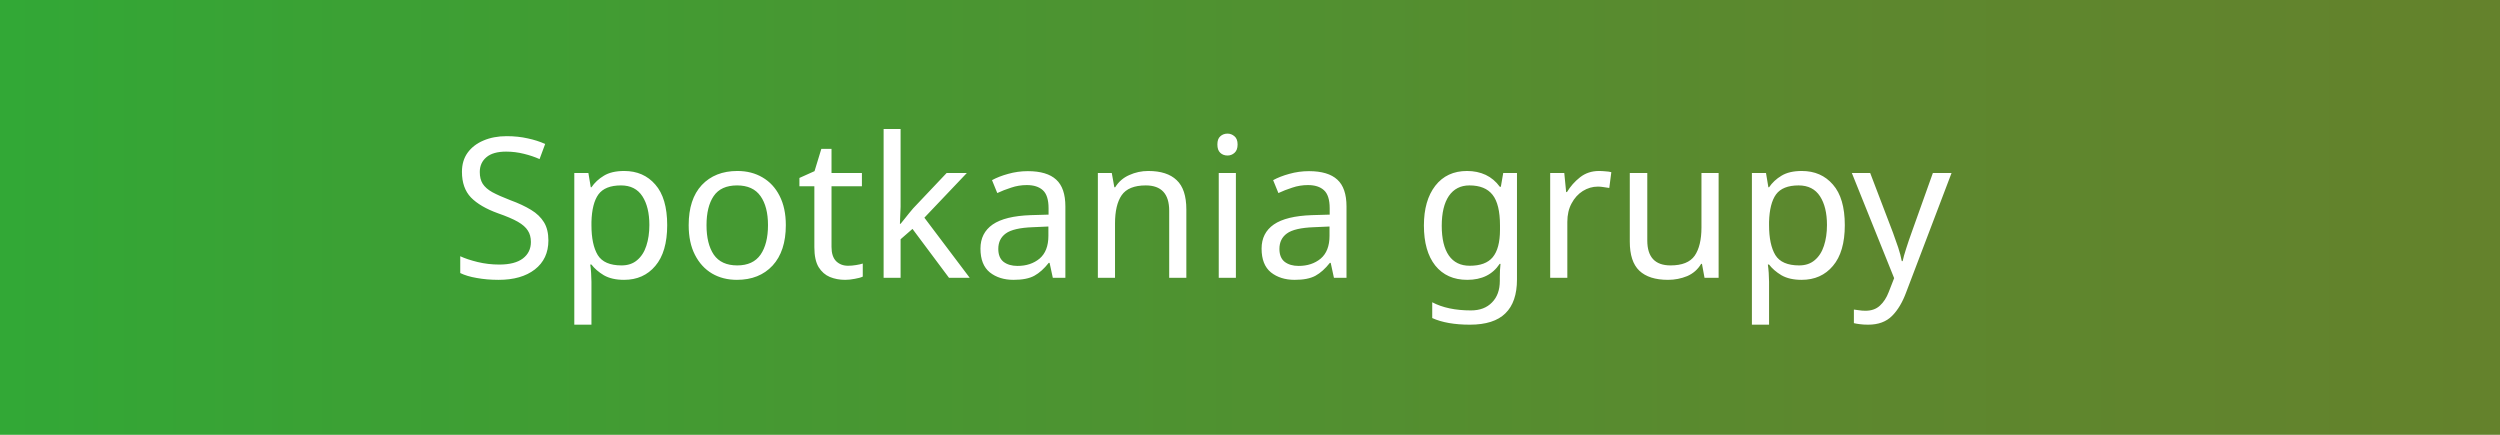
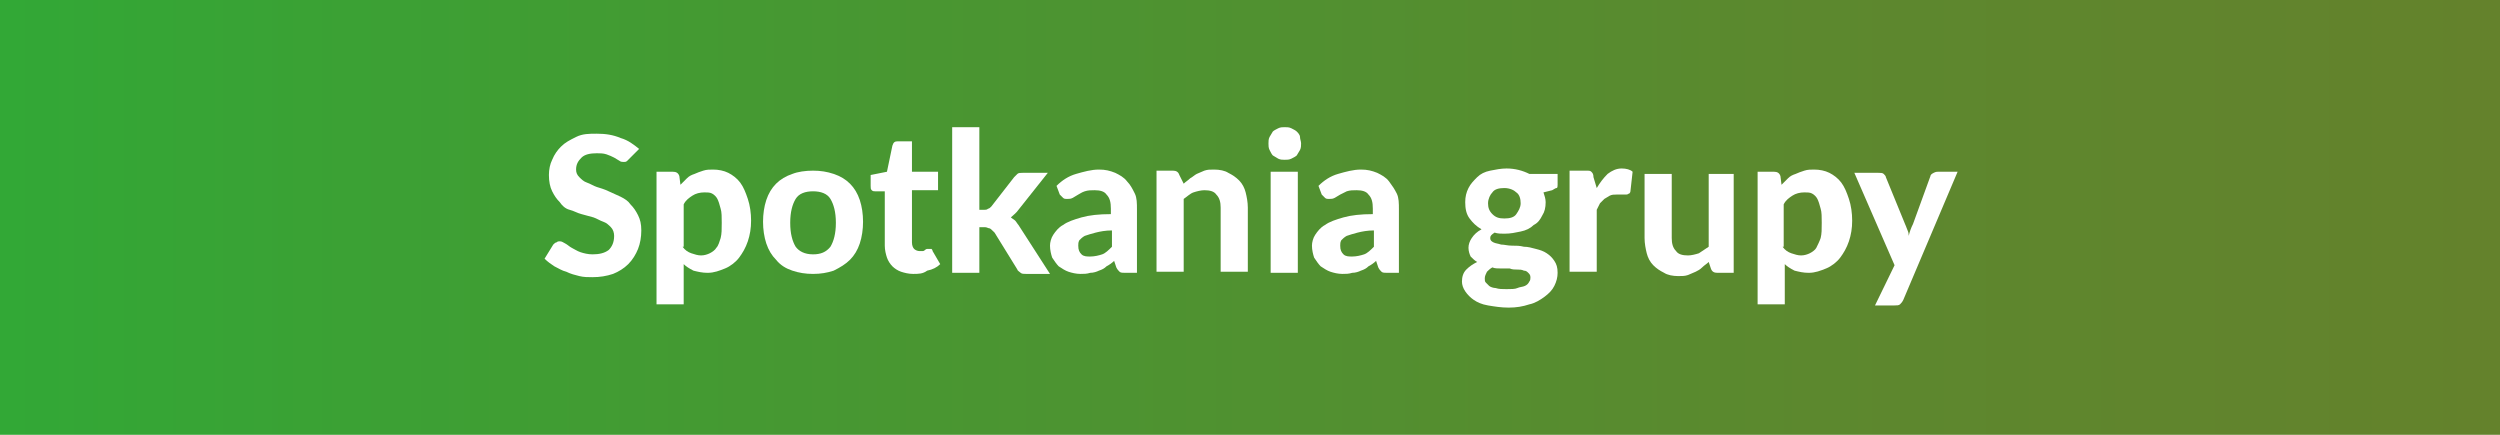
<svg xmlns="http://www.w3.org/2000/svg" version="1.1" id="Warstwa_1" x="0px" y="0px" viewBox="0 0 230 40" style="enable-background:new 0 0 230 40;" xml:space="preserve">
  <style type="text/css">
	.st0{fill:url(#SVGID_1_);}
- 	.st1{fill:url(#SVGID_2_);}
- 	.st2{fill:url(#SVGID_3_);}
- 	.st3{fill:url(#SVGID_4_);}
- 	.st4{fill:url(#SVGID_5_);}
- 	.st5{fill:none;}
- 	.st6{fill:#FFFFFF;}
- 	.st7{font-family:'SegoeUI-Bold';}
- 	.st8{font-size:18px;}
- 	.st9{fill:url(#SVGID_6_);}
- 	.st10{fill:url(#SVGID_7_);}
- 	.st11{fill:url(#SVGID_8_);}
- 	.st12{fill:url(#SVGID_9_);}
+ 	.st1{fill:none;}
+ 	.st2{enable-background:new    ;}
+ 	.st3{fill:#FFFFFF;}
</style>
-   <linearGradient id="SVGID_1_" gradientUnits="userSpaceOnUse" x1="0" y1="20" x2="230" y2="20">
+   <linearGradient id="SVGID_1_" gradientUnits="userSpaceOnUse" x1="0" y1="22" x2="230" y2="22" gradientTransform="matrix(1 0 0 -1 0 42)">
    <stop offset="0" style="stop-color:#32A836" />
    <stop offset="0.297" style="stop-color:#459932" />
    <stop offset="0.726" style="stop-color:#5C882E" />
    <stop offset="1" style="stop-color:#64822C" />
  </linearGradient>
  <rect class="st0" width="230" height="40" />
-   <rect x="0.77" y="12.23" class="st5" width="221.02" height="24.36" />
-   <text transform="matrix(1 0 0 1 41.4212 25.5582)" class="st6 st7 st8">Spotkania grupy</text>
+   <rect x="0.8" y="12.2" class="st1" width="221" height="24.4" />
+   <g class="st2">
+     <path class="st3" d="M58,14.5c-0.1,0.1-0.2,0.2-0.3,0.3c-0.1,0.1-0.2,0.1-0.3,0.1c-0.1,0-0.3,0-0.4-0.1c-0.2-0.1-0.3-0.2-0.5-0.3   c-0.2-0.1-0.4-0.2-0.7-0.3c-0.3-0.1-0.6-0.1-0.9-0.1c-0.6,0-1.1,0.1-1.4,0.4c-0.3,0.3-0.5,0.6-0.5,1.1c0,0.3,0.1,0.5,0.3,0.7   c0.2,0.2,0.4,0.4,0.7,0.5c0.3,0.1,0.6,0.3,0.9,0.4s0.7,0.2,1.1,0.4s0.7,0.3,1.1,0.5c0.4,0.2,0.7,0.4,0.9,0.7c0.3,0.3,0.5,0.6,0.7,1   s0.3,0.8,0.3,1.4c0,0.6-0.1,1.2-0.3,1.7c-0.2,0.5-0.5,1-0.9,1.4c-0.4,0.4-0.9,0.7-1.4,0.9c-0.6,0.2-1.2,0.3-1.9,0.3   c-0.4,0-0.8,0-1.2-0.1c-0.4-0.1-0.8-0.2-1.2-0.4c-0.4-0.1-0.7-0.3-1.1-0.5c-0.3-0.2-0.6-0.4-0.9-0.7l0.8-1.3   c0.1-0.1,0.2-0.2,0.3-0.2c0.1-0.1,0.2-0.1,0.3-0.1c0.2,0,0.3,0.1,0.5,0.2s0.4,0.3,0.6,0.4c0.2,0.1,0.5,0.3,0.8,0.4s0.7,0.2,1.1,0.2   c0.6,0,1.1-0.1,1.5-0.4c0.3-0.3,0.5-0.7,0.5-1.3c0-0.3-0.1-0.6-0.3-0.8c-0.2-0.2-0.4-0.4-0.7-0.5c-0.3-0.1-0.6-0.3-0.9-0.4   c-0.4-0.1-0.7-0.2-1.1-0.3s-0.7-0.3-1.1-0.4s-0.7-0.4-0.9-0.7c-0.3-0.3-0.5-0.6-0.7-1c-0.2-0.4-0.3-0.9-0.3-1.5   c0-0.5,0.1-1,0.3-1.4c0.2-0.5,0.5-0.9,0.8-1.2c0.4-0.4,0.8-0.6,1.4-0.9s1.2-0.3,1.9-0.3c0.8,0,1.5,0.1,2.2,0.4   c0.7,0.2,1.2,0.6,1.7,1L58,14.5z" />
+     <path class="st3" d="M62.6,17c0.2-0.2,0.4-0.4,0.6-0.6c0.2-0.2,0.4-0.3,0.7-0.4c0.2-0.1,0.5-0.2,0.8-0.3c0.3-0.1,0.6-0.1,0.9-0.1   c0.5,0,1,0.1,1.4,0.3s0.8,0.5,1.1,0.9c0.3,0.4,0.5,0.9,0.7,1.5s0.3,1.3,0.3,2c0,0.7-0.1,1.3-0.3,1.9c-0.2,0.6-0.5,1.1-0.8,1.5   c-0.3,0.4-0.8,0.8-1.3,1c-0.5,0.2-1,0.4-1.6,0.4c-0.5,0-0.9-0.1-1.3-0.2c-0.4-0.2-0.7-0.4-0.9-0.6v3.7h-2.5V15.8h1.5   c0.3,0,0.5,0.1,0.6,0.4L62.6,17z M62.8,22.7c0.2,0.3,0.5,0.5,0.8,0.6c0.3,0.1,0.6,0.2,0.9,0.2c0.3,0,0.6-0.1,0.8-0.2   c0.2-0.1,0.5-0.3,0.6-0.5c0.2-0.2,0.3-0.6,0.4-0.9c0.1-0.4,0.1-0.8,0.1-1.4c0-0.5,0-1-0.1-1.3c-0.1-0.4-0.2-0.7-0.3-0.9   c-0.1-0.2-0.3-0.4-0.5-0.5c-0.2-0.1-0.4-0.1-0.7-0.1c-0.4,0-0.8,0.1-1.1,0.3s-0.6,0.4-0.8,0.8V22.7z" />
+     <path class="st3" d="M74.8,15.7c0.7,0,1.3,0.1,1.9,0.3c0.6,0.2,1.1,0.5,1.5,0.9c0.4,0.4,0.7,0.9,0.9,1.5s0.3,1.3,0.3,2   c0,0.7-0.1,1.4-0.3,2s-0.5,1.1-0.9,1.5c-0.4,0.4-0.9,0.7-1.5,1c-0.6,0.2-1.2,0.3-1.9,0.3c-0.7,0-1.3-0.1-1.9-0.3   c-0.6-0.2-1.1-0.5-1.5-1c-0.4-0.4-0.7-0.9-0.9-1.5s-0.3-1.3-0.3-2c0-0.7,0.1-1.4,0.3-2s0.5-1.1,0.9-1.5c0.4-0.4,0.9-0.7,1.5-0.9   C73.4,15.8,74.1,15.7,74.8,15.7z M74.8,23.4c0.7,0,1.2-0.2,1.6-0.7c0.3-0.5,0.5-1.2,0.5-2.2c0-1-0.2-1.7-0.5-2.2   c-0.3-0.5-0.9-0.7-1.6-0.7c-0.7,0-1.3,0.2-1.6,0.7c-0.3,0.5-0.5,1.2-0.5,2.2c0,1,0.2,1.7,0.5,2.2C73.5,23.1,74,23.4,74.8,23.4z" />
+     <path class="st3" d="M84,25.2c-0.4,0-0.8-0.1-1.1-0.2c-0.3-0.1-0.6-0.3-0.8-0.5c-0.2-0.2-0.4-0.5-0.5-0.8c-0.1-0.3-0.2-0.7-0.2-1.1   v-5h-0.9c-0.1,0-0.2,0-0.3-0.1c-0.1-0.1-0.1-0.2-0.1-0.4v-1l1.5-0.3l0.5-2.4c0.1-0.3,0.2-0.4,0.5-0.4h1.3v2.8h2.4v1.7h-2.4v4.8   c0,0.3,0.1,0.5,0.2,0.6s0.3,0.2,0.5,0.2c0.1,0,0.2,0,0.3,0s0.2-0.1,0.2-0.1s0.1-0.1,0.2-0.1c0.1,0,0.1,0,0.2,0c0.1,0,0.1,0,0.2,0   c0,0,0.1,0.1,0.1,0.2l0.7,1.2c-0.3,0.3-0.7,0.5-1.2,0.6C84.9,25.2,84.5,25.2,84,25.2z" />
+     <path class="st3" d="M90.1,11.7v7.6h0.4c0.2,0,0.3,0,0.4-0.1c0.1,0,0.2-0.1,0.3-0.2l2.1-2.7c0.1-0.1,0.2-0.2,0.3-0.3   s0.3-0.1,0.5-0.1h2.3l-2.7,3.4c-0.2,0.3-0.5,0.5-0.7,0.7c0.1,0.1,0.3,0.2,0.4,0.3c0.1,0.1,0.2,0.3,0.3,0.4l2.9,4.5h-2.2   c-0.2,0-0.4,0-0.5-0.1c-0.1-0.1-0.3-0.2-0.3-0.3l-2.1-3.4C91.2,21.1,91.1,21,91,21s-0.2-0.1-0.4-0.1h-0.5v4.2h-2.5V11.7H90.1z" />
+     <path class="st3" d="M97.2,17.1c0.5-0.5,1.1-0.9,1.8-1.1s1.4-0.4,2.1-0.4c0.6,0,1,0.1,1.5,0.3c0.4,0.2,0.8,0.4,1.1,0.8   c0.3,0.3,0.5,0.7,0.7,1.1c0.2,0.4,0.2,0.9,0.2,1.5v5.8h-1.1c-0.2,0-0.4,0-0.5-0.1c-0.1-0.1-0.2-0.2-0.3-0.4l-0.2-0.6   c-0.2,0.2-0.5,0.4-0.7,0.5c-0.2,0.2-0.4,0.3-0.7,0.4c-0.2,0.1-0.5,0.2-0.8,0.2c-0.3,0.1-0.6,0.1-0.9,0.1c-0.4,0-0.8-0.1-1.1-0.2   c-0.3-0.1-0.6-0.3-0.9-0.5c-0.2-0.2-0.4-0.5-0.6-0.8c-0.1-0.3-0.2-0.7-0.2-1.1c0-0.3,0.1-0.7,0.3-1c0.2-0.3,0.5-0.7,0.9-0.9   c0.4-0.3,1-0.5,1.7-0.7c0.7-0.2,1.6-0.3,2.7-0.3v-0.5c0-0.6-0.1-1-0.4-1.3c-0.2-0.3-0.6-0.4-1.1-0.4c-0.3,0-0.6,0-0.9,0.1   s-0.4,0.2-0.6,0.3c-0.2,0.1-0.3,0.2-0.5,0.3c-0.2,0.1-0.3,0.1-0.5,0.1c-0.2,0-0.3,0-0.4-0.1c-0.1-0.1-0.2-0.2-0.3-0.3L97.2,17.1z    M102.3,21.2c-0.6,0-1.1,0.1-1.5,0.2c-0.4,0.1-0.7,0.2-1,0.3c-0.2,0.1-0.4,0.3-0.5,0.4c-0.1,0.2-0.1,0.3-0.1,0.5   c0,0.4,0.1,0.6,0.3,0.8c0.2,0.2,0.5,0.2,0.8,0.2c0.4,0,0.8-0.1,1.1-0.2c0.3-0.1,0.6-0.4,0.9-0.7V21.2z" />
+     <path class="st3" d="M108.9,16.9c0.2-0.2,0.4-0.3,0.6-0.5c0.2-0.1,0.4-0.3,0.6-0.4c0.2-0.1,0.5-0.2,0.7-0.3   c0.3-0.1,0.5-0.1,0.9-0.1c0.5,0,1,0.1,1.3,0.3c0.4,0.2,0.7,0.4,1,0.7c0.3,0.3,0.5,0.7,0.6,1.1c0.1,0.4,0.2,0.9,0.2,1.4v5.9h-2.5   v-5.9c0-0.5-0.1-0.9-0.4-1.2c-0.2-0.3-0.6-0.4-1.1-0.4c-0.3,0-0.7,0.1-1,0.2c-0.3,0.1-0.6,0.4-0.9,0.6v6.7h-2.5v-9.3h1.5   c0.3,0,0.5,0.1,0.6,0.4L108.9,16.9z" />
+     <path class="st3" d="M119.7,13.2c0,0.2,0,0.4-0.1,0.6s-0.2,0.3-0.3,0.5c-0.1,0.1-0.3,0.2-0.5,0.3c-0.2,0.1-0.4,0.1-0.6,0.1   c-0.2,0-0.4,0-0.6-0.1c-0.2-0.1-0.3-0.2-0.5-0.3c-0.1-0.1-0.2-0.3-0.3-0.5s-0.1-0.4-0.1-0.6s0-0.4,0.1-0.6c0.1-0.2,0.2-0.3,0.3-0.5   c0.1-0.1,0.3-0.2,0.5-0.3c0.2-0.1,0.4-0.1,0.6-0.1c0.2,0,0.4,0,0.6,0.1c0.2,0.1,0.4,0.2,0.5,0.3c0.1,0.1,0.3,0.3,0.3,0.5   C119.6,12.8,119.7,13,119.7,13.2z M119.4,15.8v9.3h-2.5v-9.3H119.4z" />
+     <path class="st3" d="M121.3,17.1c0.5-0.5,1.1-0.9,1.8-1.1s1.4-0.4,2.1-0.4c0.6,0,1,0.1,1.5,0.3c0.4,0.2,0.8,0.4,1.1,0.8   s0.5,0.7,0.7,1.1s0.2,0.9,0.2,1.5v5.8h-1.1c-0.2,0-0.4,0-0.5-0.1c-0.1-0.1-0.2-0.2-0.3-0.4l-0.2-0.6c-0.2,0.2-0.5,0.4-0.7,0.5   c-0.2,0.2-0.4,0.3-0.7,0.4c-0.2,0.1-0.5,0.2-0.8,0.2c-0.3,0.1-0.6,0.1-0.9,0.1c-0.4,0-0.8-0.1-1.1-0.2c-0.3-0.1-0.6-0.3-0.9-0.5   c-0.2-0.2-0.4-0.5-0.6-0.8c-0.1-0.3-0.2-0.7-0.2-1.1c0-0.3,0.1-0.7,0.3-1c0.2-0.3,0.5-0.7,0.9-0.9c0.4-0.3,1-0.5,1.7-0.7   c0.7-0.2,1.6-0.3,2.7-0.3v-0.5c0-0.6-0.1-1-0.4-1.3c-0.2-0.3-0.6-0.4-1.1-0.4c-0.3,0-0.6,0-0.9,0.1c-0.2,0.1-0.4,0.2-0.6,0.3   c-0.2,0.1-0.3,0.2-0.5,0.3c-0.2,0.1-0.3,0.1-0.5,0.1c-0.2,0-0.3,0-0.4-0.1c-0.1-0.1-0.2-0.2-0.3-0.3L121.3,17.1z M126.4,21.2   c-0.6,0-1.1,0.1-1.5,0.2c-0.4,0.1-0.7,0.2-1,0.3c-0.2,0.1-0.4,0.3-0.5,0.4c-0.1,0.2-0.1,0.3-0.1,0.5c0,0.4,0.1,0.6,0.3,0.8   c0.2,0.2,0.5,0.2,0.8,0.2c0.4,0,0.8-0.1,1.1-0.2c0.3-0.1,0.6-0.4,0.9-0.7V21.2z" />
+     <path class="st3" d="M143.3,16.1V17c0,0.1,0,0.3-0.1,0.3s-0.2,0.1-0.4,0.2l-0.8,0.2c0.1,0.3,0.2,0.6,0.2,0.9c0,0.5-0.1,0.9-0.3,1.2   c-0.2,0.4-0.4,0.7-0.8,0.9c-0.3,0.3-0.7,0.5-1.2,0.6c-0.5,0.1-0.9,0.2-1.5,0.2c-0.3,0-0.6,0-0.9-0.1c-0.3,0.2-0.4,0.3-0.4,0.5   c0,0.2,0.1,0.3,0.3,0.4s0.4,0.1,0.7,0.2c0.3,0,0.6,0.1,1,0.1c0.4,0,0.7,0,1.1,0.1c0.4,0,0.7,0.1,1.1,0.2c0.4,0.1,0.7,0.2,1,0.4   c0.3,0.2,0.5,0.4,0.7,0.7s0.3,0.6,0.3,1.1c0,0.4-0.1,0.8-0.3,1.2s-0.5,0.7-0.9,1s-0.9,0.6-1.4,0.7c-0.6,0.2-1.2,0.3-1.9,0.3   c-0.7,0-1.3-0.1-1.9-0.2s-1-0.3-1.3-0.5c-0.3-0.2-0.6-0.5-0.8-0.8s-0.3-0.6-0.3-0.9c0-0.4,0.1-0.8,0.4-1.1s0.6-0.5,1-0.7   c-0.2-0.1-0.4-0.3-0.6-0.5c-0.1-0.2-0.2-0.5-0.2-0.8c0-0.3,0.1-0.6,0.3-0.9c0.2-0.3,0.5-0.6,0.9-0.8c-0.5-0.3-0.8-0.6-1.1-1   c-0.3-0.4-0.4-0.9-0.4-1.5c0-0.5,0.1-0.9,0.3-1.3c0.2-0.4,0.5-0.7,0.8-1c0.3-0.3,0.7-0.5,1.2-0.6c0.5-0.1,1-0.2,1.5-0.2   c0.8,0,1.5,0.2,2.1,0.5H143.3z M140.8,25.5c0-0.2-0.1-0.3-0.2-0.4c-0.1-0.1-0.2-0.2-0.4-0.2c-0.2-0.1-0.4-0.1-0.6-0.1   s-0.5,0-0.7-0.1c-0.3,0-0.5,0-0.8,0c-0.3,0-0.6,0-0.8-0.1c-0.2,0.1-0.4,0.3-0.5,0.4c-0.1,0.2-0.2,0.4-0.2,0.6c0,0.2,0,0.3,0.1,0.4   c0.1,0.1,0.2,0.2,0.3,0.3s0.4,0.2,0.6,0.2c0.3,0.1,0.6,0.1,1,0.1c0.4,0,0.8,0,1-0.1s0.5-0.1,0.7-0.2c0.2-0.1,0.3-0.2,0.4-0.4   C140.8,25.8,140.8,25.6,140.8,25.5z M138.4,20.1c0.5,0,0.9-0.1,1.1-0.4c0.2-0.3,0.4-0.6,0.4-1c0-0.4-0.1-0.8-0.4-1   c-0.2-0.2-0.6-0.4-1.1-0.4s-0.9,0.1-1.1,0.4c-0.2,0.2-0.4,0.6-0.4,1c0,0.4,0.1,0.7,0.4,1C137.6,20,137.9,20.1,138.4,20.1z" />
+     <path class="st3" d="M146.9,17.3c0.3-0.5,0.6-0.9,1-1.3c0.4-0.3,0.8-0.5,1.3-0.5c0.4,0,0.8,0.1,1,0.3l-0.2,1.8   c0,0.1-0.1,0.2-0.1,0.2c-0.1,0-0.1,0.1-0.3,0.1c-0.1,0-0.2,0-0.4,0c-0.2,0-0.3,0-0.5,0c-0.2,0-0.4,0-0.6,0.1   c-0.2,0.1-0.3,0.2-0.5,0.3c-0.1,0.1-0.3,0.3-0.4,0.4c-0.1,0.2-0.2,0.4-0.3,0.6v5.7h-2.5v-9.3h1.5c0.3,0,0.4,0,0.5,0.1   c0.1,0.1,0.2,0.2,0.2,0.5L146.9,17.3z" />
+     <path class="st3" d="M159.5,15.8v9.3H158c-0.3,0-0.5-0.1-0.6-0.4l-0.2-0.6c-0.2,0.2-0.4,0.3-0.6,0.5s-0.4,0.3-0.6,0.4   c-0.2,0.1-0.5,0.2-0.7,0.3c-0.3,0.1-0.5,0.1-0.9,0.1c-0.5,0-1-0.1-1.3-0.3c-0.4-0.2-0.7-0.4-1-0.7c-0.3-0.3-0.5-0.7-0.6-1.1   c-0.1-0.4-0.2-0.9-0.2-1.4v-5.9h2.5v5.9c0,0.5,0.1,0.9,0.4,1.2c0.2,0.3,0.6,0.4,1.1,0.4c0.3,0,0.7-0.1,1-0.2   c0.3-0.2,0.6-0.4,0.9-0.6v-6.7H159.5z" />
+     <path class="st3" d="M163.9,17c0.2-0.2,0.4-0.4,0.6-0.6c0.2-0.2,0.4-0.3,0.7-0.4c0.2-0.1,0.5-0.2,0.8-0.3s0.6-0.1,0.9-0.1   c0.5,0,1,0.1,1.4,0.3s0.8,0.5,1.1,0.9c0.3,0.4,0.5,0.9,0.7,1.5s0.3,1.3,0.3,2c0,0.7-0.1,1.3-0.3,1.9s-0.5,1.1-0.8,1.5   c-0.3,0.4-0.8,0.8-1.3,1c-0.5,0.2-1,0.4-1.6,0.4c-0.5,0-0.9-0.1-1.3-0.2c-0.4-0.2-0.7-0.4-0.9-0.6v3.7h-2.5V15.8h1.5   c0.3,0,0.5,0.1,0.6,0.4L163.9,17z M164,22.7c0.2,0.3,0.5,0.5,0.8,0.6c0.3,0.1,0.6,0.2,0.9,0.2c0.3,0,0.6-0.1,0.8-0.2   c0.2-0.1,0.5-0.3,0.6-0.5s0.3-0.6,0.4-0.9c0.1-0.4,0.1-0.8,0.1-1.4c0-0.5,0-1-0.1-1.3c-0.1-0.4-0.2-0.7-0.3-0.9   c-0.1-0.2-0.3-0.4-0.5-0.5c-0.2-0.1-0.4-0.1-0.7-0.1c-0.4,0-0.8,0.1-1.1,0.3s-0.6,0.4-0.8,0.8V22.7z" />
+     <path class="st3" d="M180.1,15.8l-5,11.8c-0.1,0.2-0.2,0.3-0.3,0.4s-0.3,0.1-0.5,0.1h-1.8l1.8-3.7l-3.7-8.5h2.2   c0.2,0,0.4,0,0.5,0.1c0.1,0.1,0.2,0.2,0.2,0.3l1.8,4.4c0.1,0.2,0.1,0.3,0.2,0.5s0.1,0.4,0.1,0.5c0.1-0.4,0.2-0.7,0.4-1.1l1.6-4.4   c0-0.1,0.1-0.2,0.3-0.3s0.3-0.1,0.4-0.1H180.1z" />
+   </g>
</svg>
